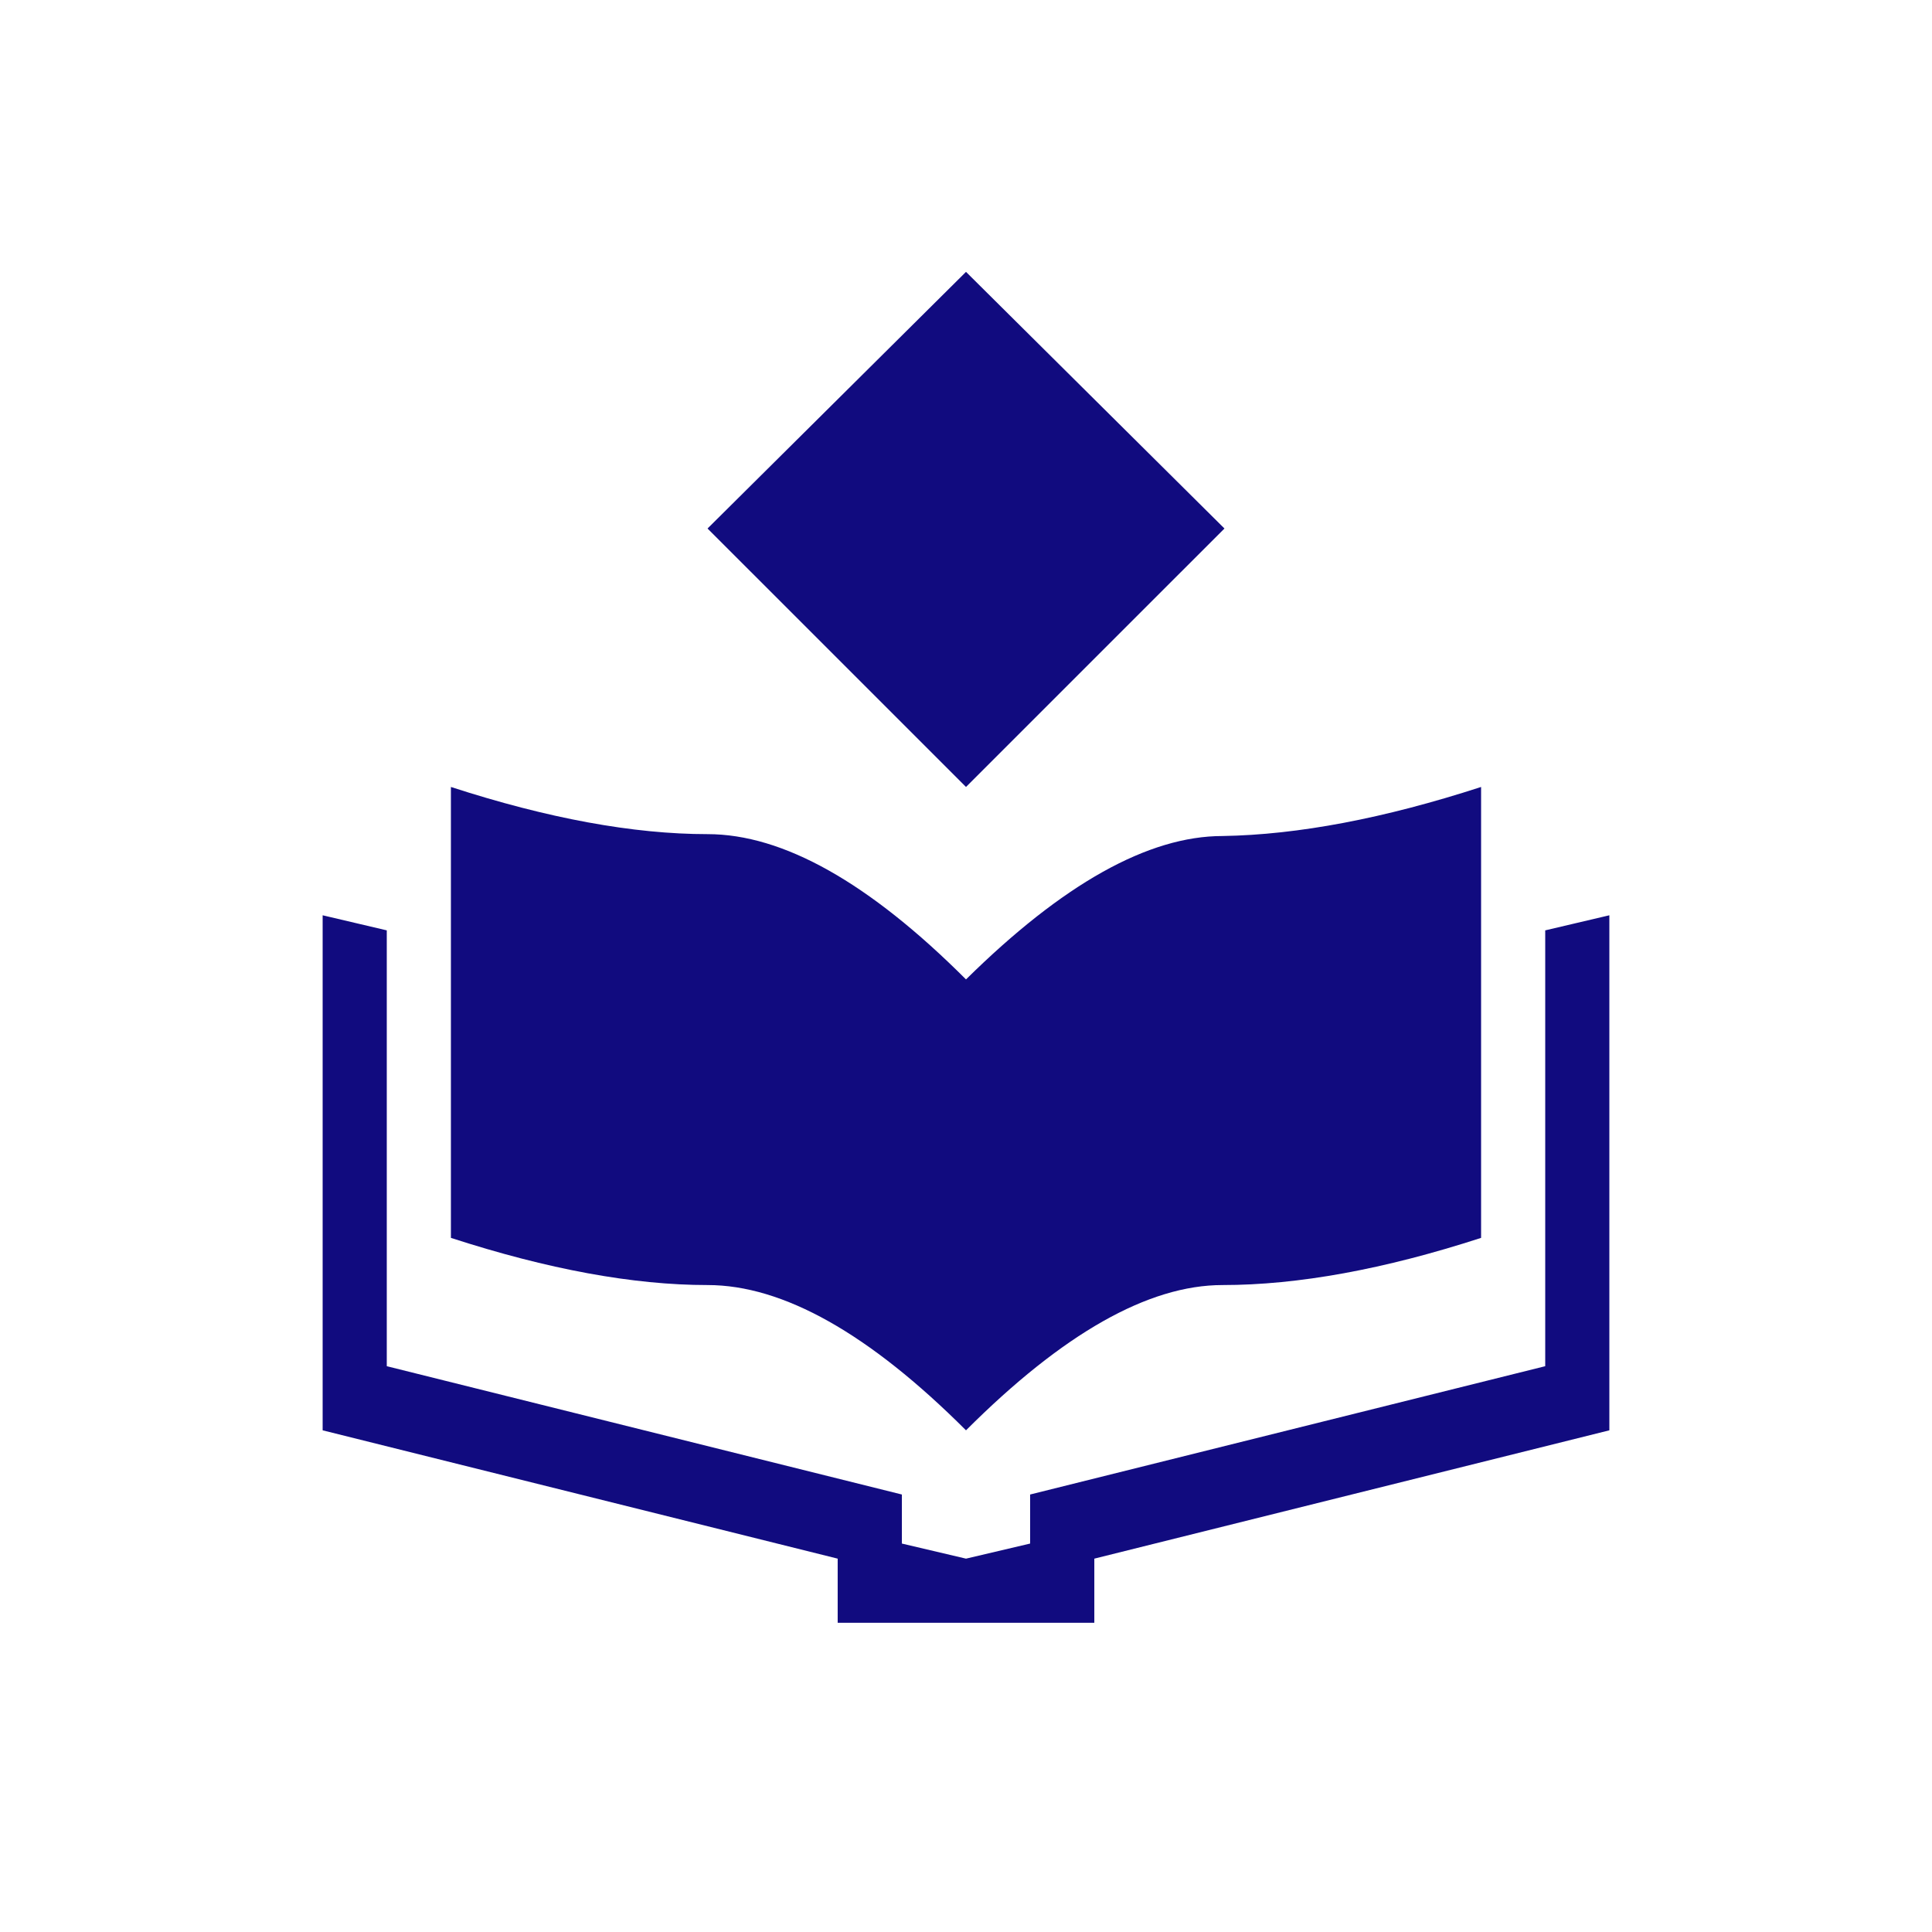
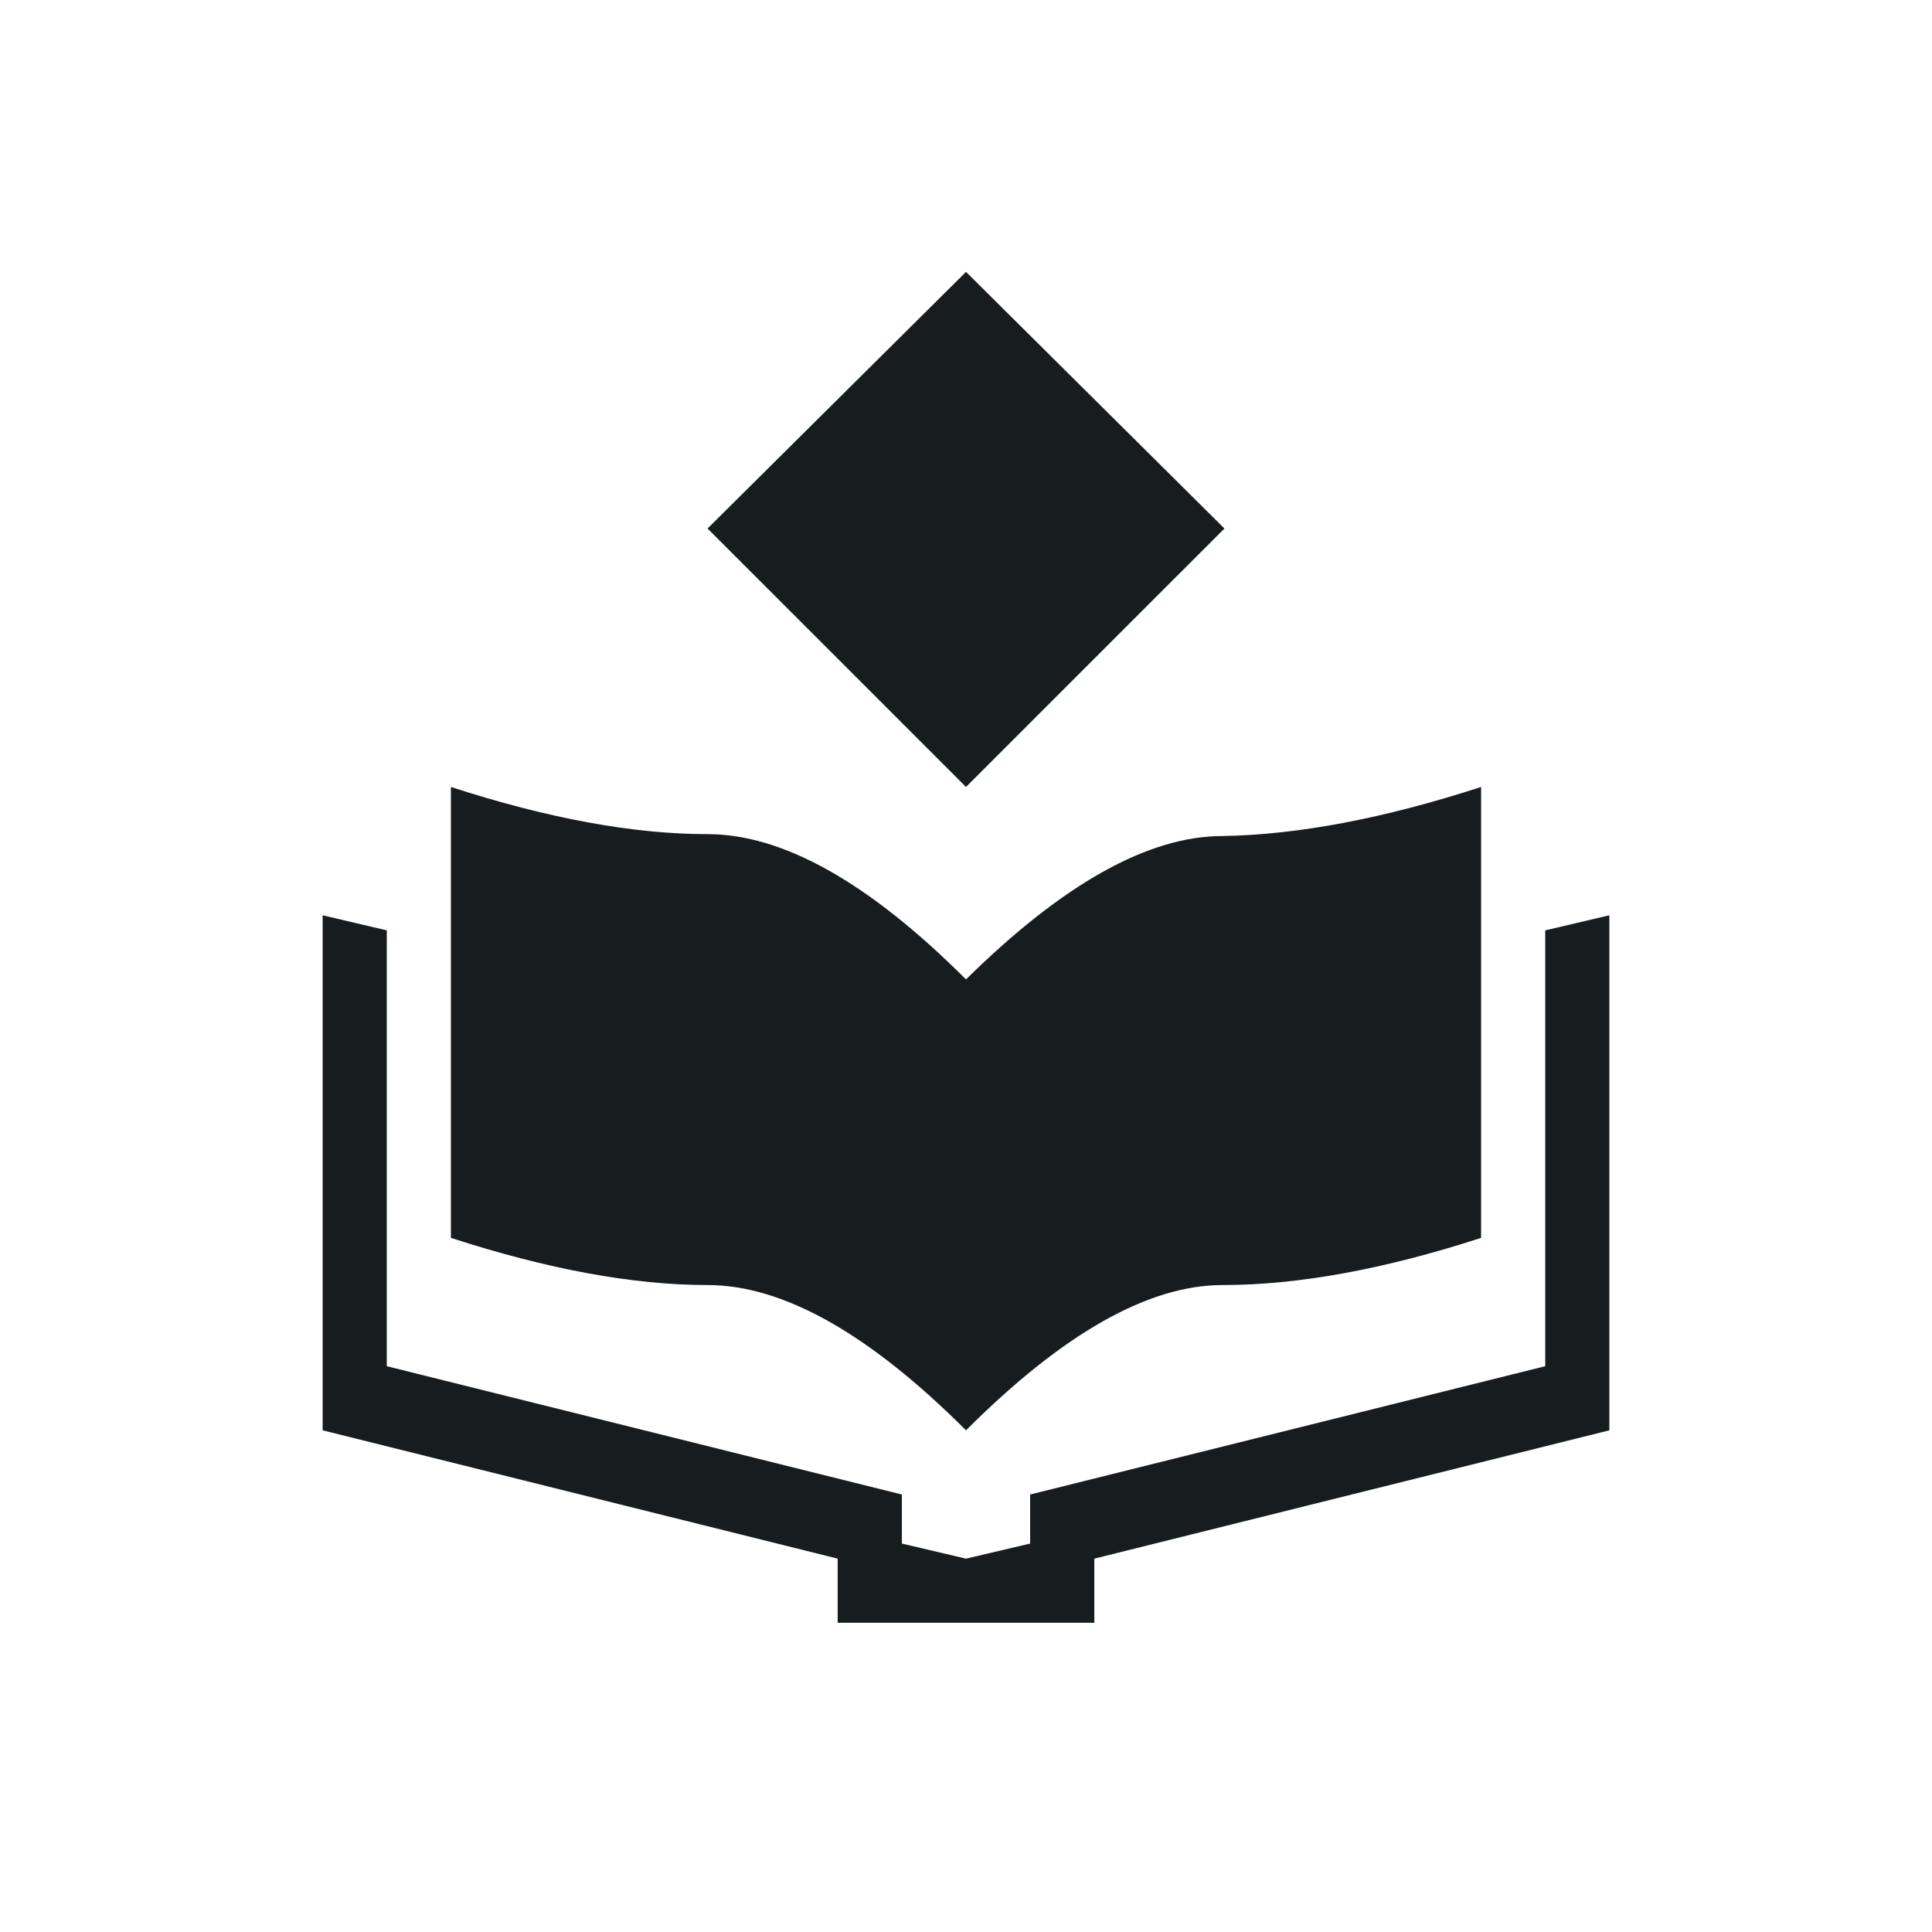
<svg xmlns="http://www.w3.org/2000/svg" width="36" height="36" viewBox="0 0 36 36" fill="none">
-   <path d="M18 5.066L13.184 9.848L18 14.664L22.816 9.848L18 5.066ZM8.402 14.664V23.066C10.207 23.652 11.801 23.945 13.184 23.945C14.59 23.945 16.195 24.848 18 26.652C19.805 24.848 21.398 23.945 22.781 23.945C24.188 23.945 25.793 23.652 27.598 23.066V14.664C25.793 15.25 24.188 15.555 22.781 15.578C21.398 15.578 19.805 16.469 18 18.25C16.195 16.445 14.59 15.543 13.184 15.543C11.801 15.543 10.207 15.25 8.402 14.664ZM6.012 17.055V26.652L15.609 29.043V30.238H20.391V29.043L29.988 26.652V17.055L28.793 17.336V25.457L19.195 27.848V28.762L18 29.043L16.805 28.762V27.848L7.207 25.457V17.336L6.012 17.055Z" fill="#110b7f" />
+   <path d="M18 5.066L13.184 9.848L18 14.664L22.816 9.848L18 5.066ZM8.402 14.664V23.066C10.207 23.652 11.801 23.945 13.184 23.945C14.59 23.945 16.195 24.848 18 26.652C19.805 24.848 21.398 23.945 22.781 23.945C24.188 23.945 25.793 23.652 27.598 23.066V14.664C25.793 15.25 24.188 15.555 22.781 15.578C21.398 15.578 19.805 16.469 18 18.25C16.195 16.445 14.59 15.543 13.184 15.543C11.801 15.543 10.207 15.25 8.402 14.664ZM6.012 17.055V26.652L15.609 29.043V30.238H20.391V29.043L29.988 26.652V17.055L28.793 17.336V25.457L19.195 27.848V28.762L18 29.043L16.805 28.762V27.848L7.207 25.457V17.336L6.012 17.055Z" fill="#171D1E" />
</svg>
